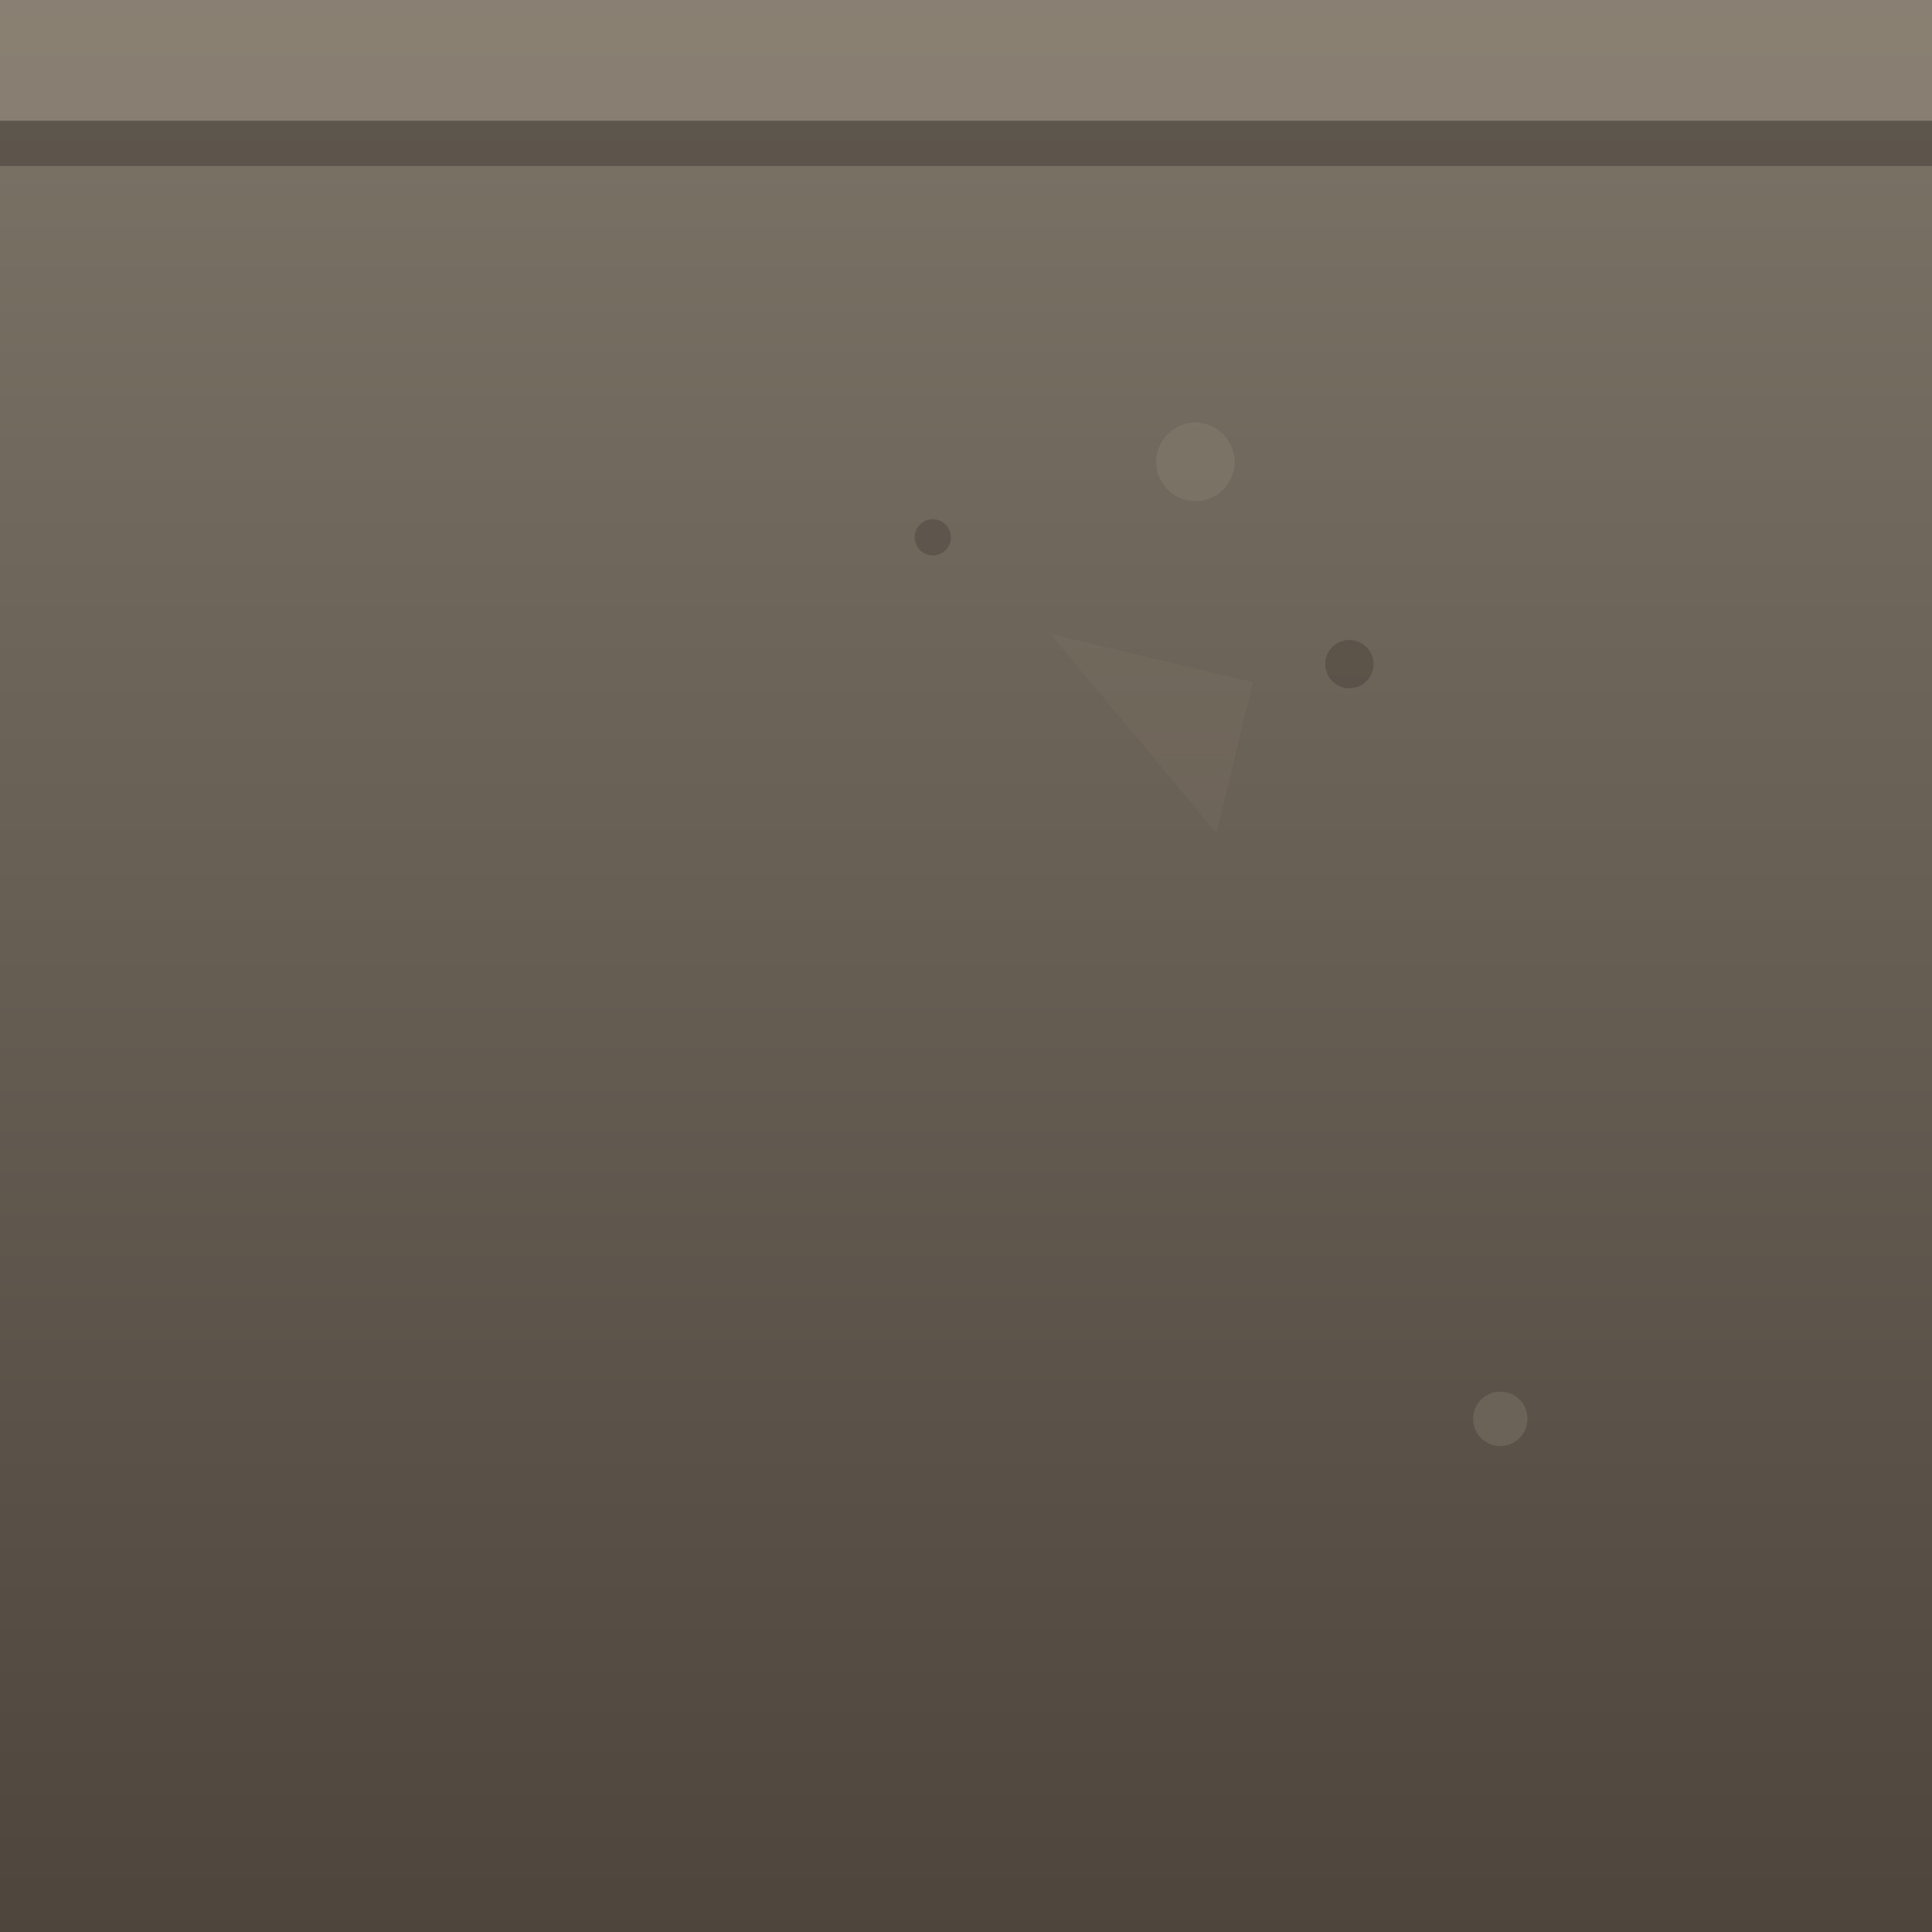
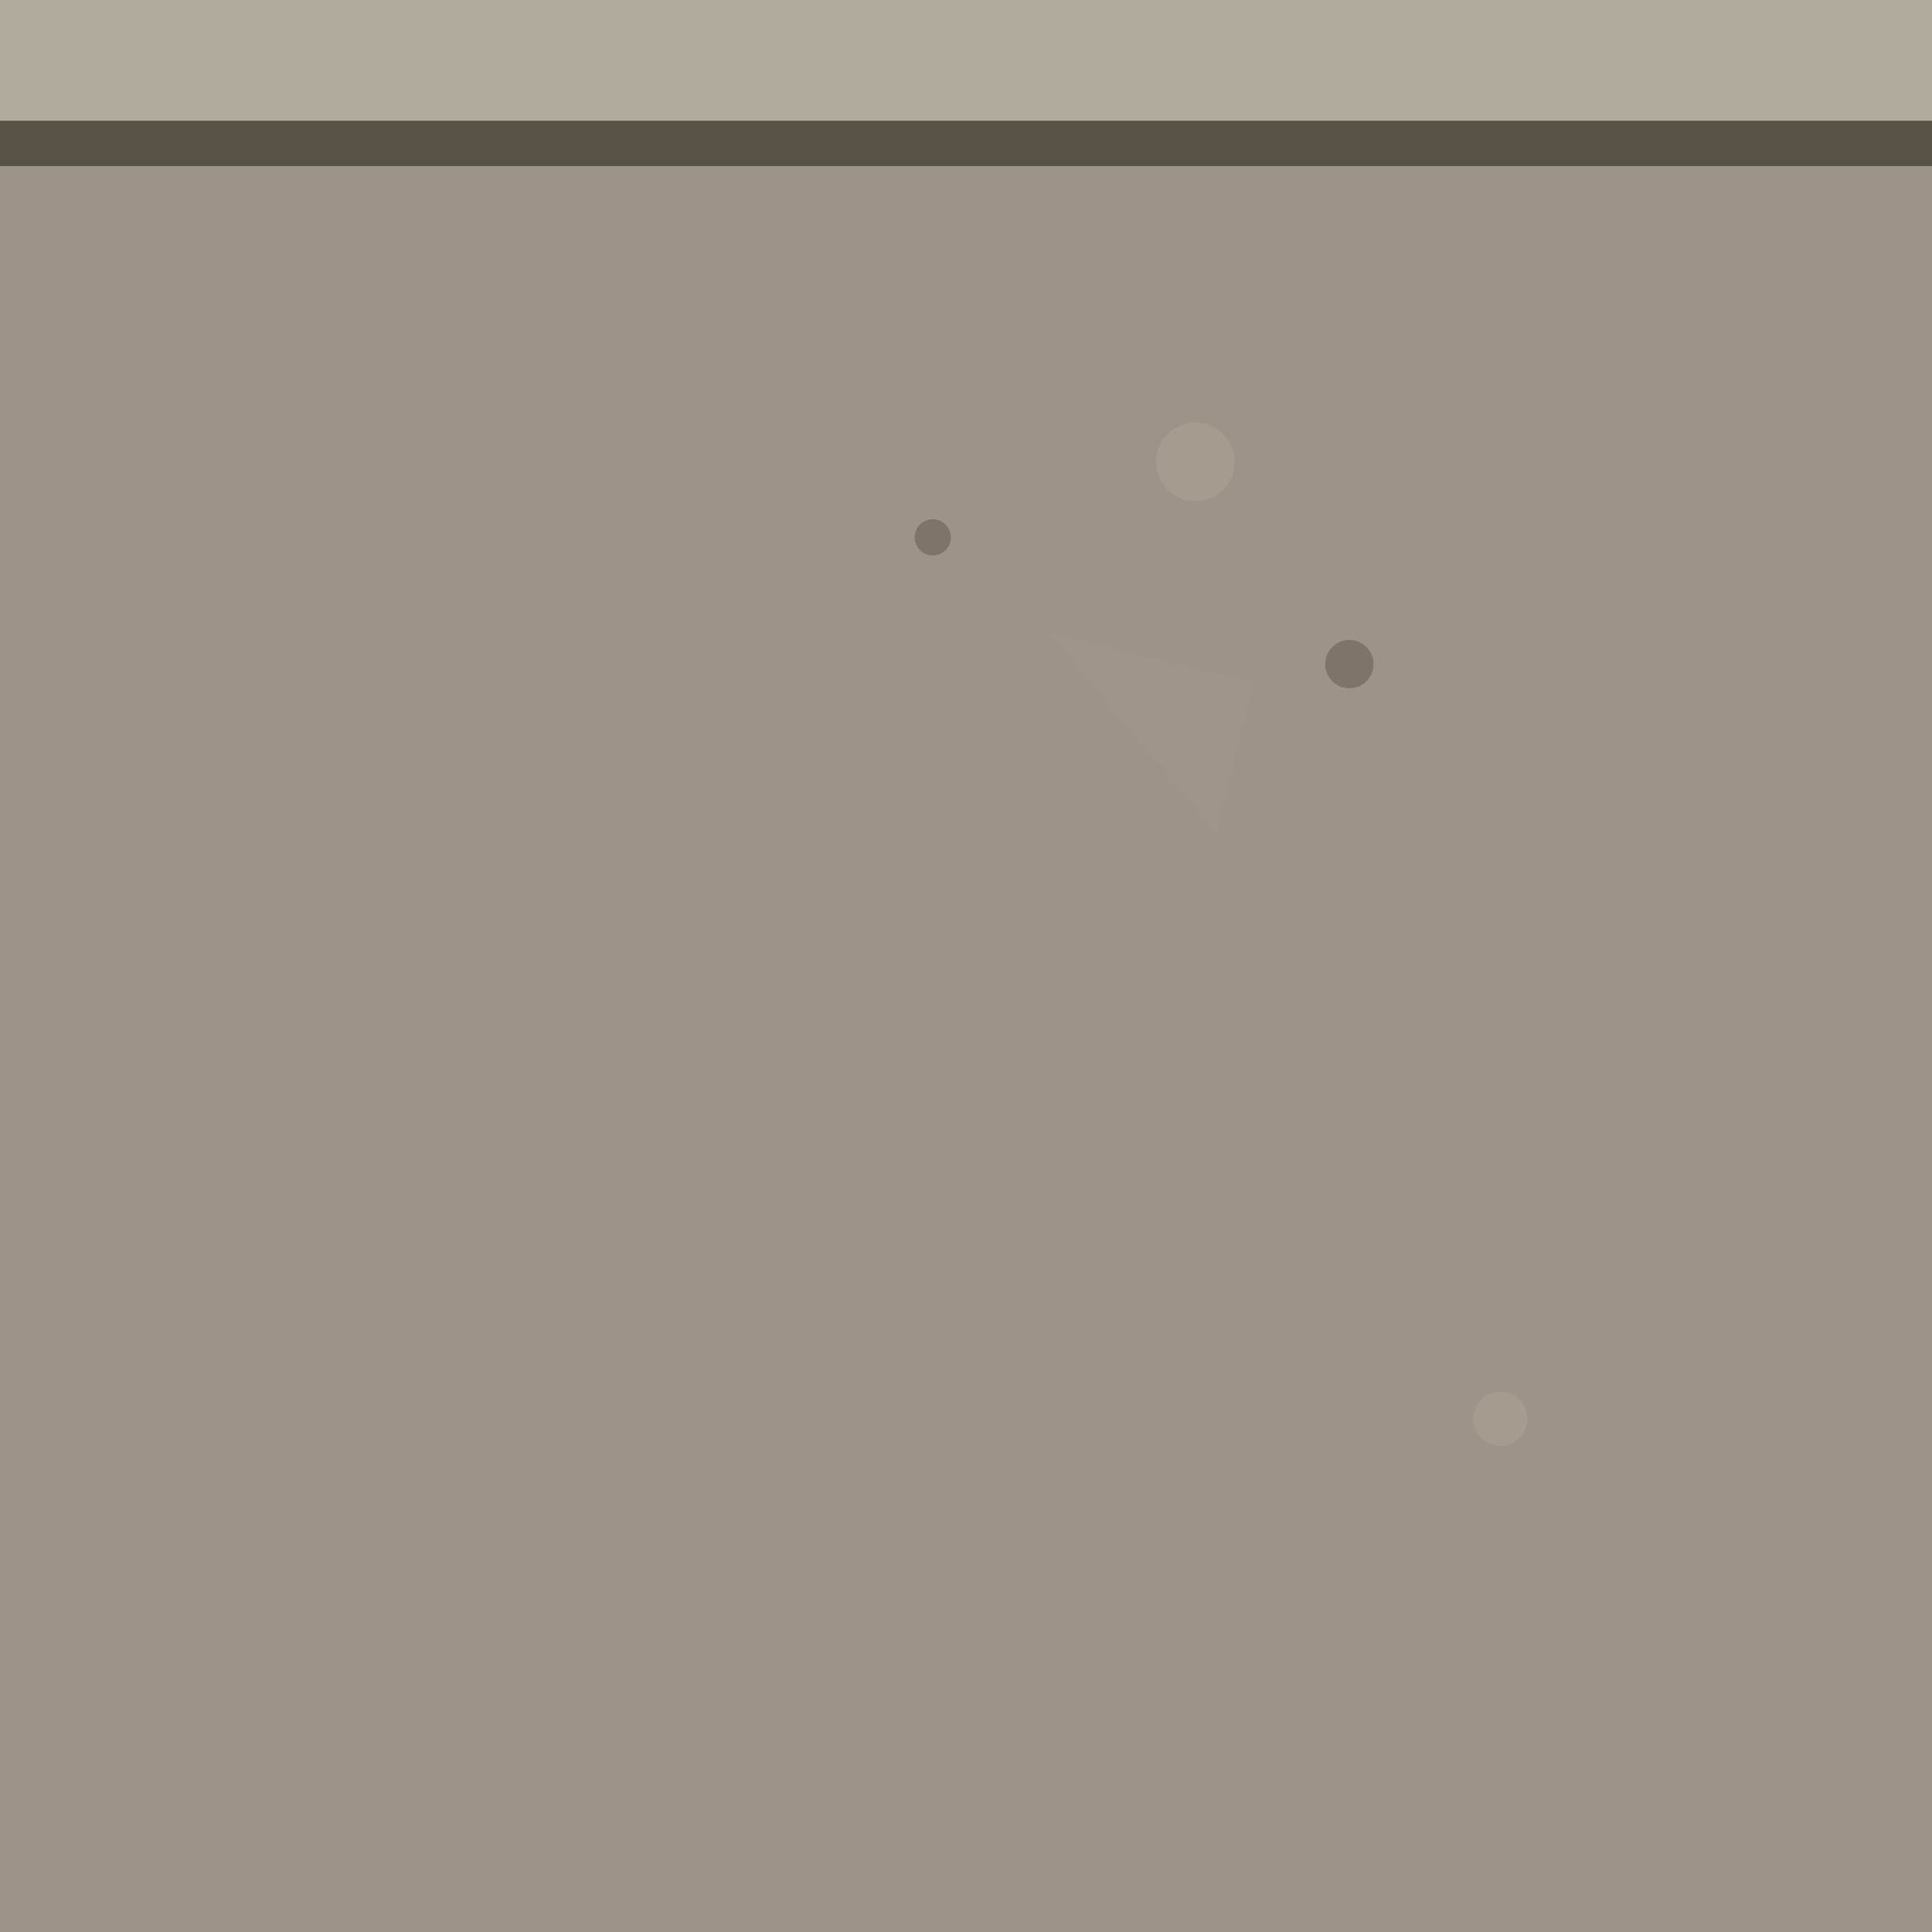
<svg xmlns="http://www.w3.org/2000/svg" viewBox="0 0 64 64">
  <defs>
    <linearGradient id="wg" x1="0" y1="0" x2="0" y2="1">
-       <stop offset="0" stop-color="#7d7468" />
-       <stop offset="1" stop-color="#4e463d" />
+       <stop offset="0" stop-color="#9c9488" />
+       <stop offset="1" stop-color="#9c9488" />
    </linearGradient>
  </defs>
  <g>
    <rect x="0" y="0" width="64" height="64" fill="url(#wg)" />
-     <polygon points="34.8,21 41.5,22.6 40.3,27.6" fill="#948a7b" opacity="0.1" />
-     <circle cx="30.9" cy="17.8" r="0.6" fill="#332c25" opacity="0.3" />
-     <circle cx="49.7" cy="47" r="0.9" fill="#948a7b" opacity="0.3" />
-     <circle cx="39.6" cy="15.3" r="1.3" fill="#948a7b" opacity="0.3" />
-     <circle cx="44.7" cy="22" r="0.8" fill="#332c25" opacity="0.3" />
-     <g fill="#948a7b" opacity="0.55">
+     <polygon points="34.8,21 41.5,22.6 40.3,27.6" fill="#b7b0a4" opacity="0.1" />
+     <circle cx="30.9" cy="17.8" r="0.6" fill="#322c24" opacity="0.3" />
+     <circle cx="49.7" cy="47" r="0.9" fill="#b7b0a4" opacity="0.3" />
+     <circle cx="39.6" cy="15.3" r="1.3" fill="#b7b0a4" opacity="0.3" />
+     <circle cx="44.7" cy="22" r="0.8" fill="#322c24" opacity="0.3" />
+     <g fill="#b7b0a4" opacity="0.8">
      <rect x="0" y="0" width="64" height="4" />
    </g>
-     <g fill="#332c25" opacity="0.4">
+     <g fill="#322c24" opacity="0.65">
      <rect x="0" y="4" width="64" height="1.5" />
    </g>
  </g>
</svg>
